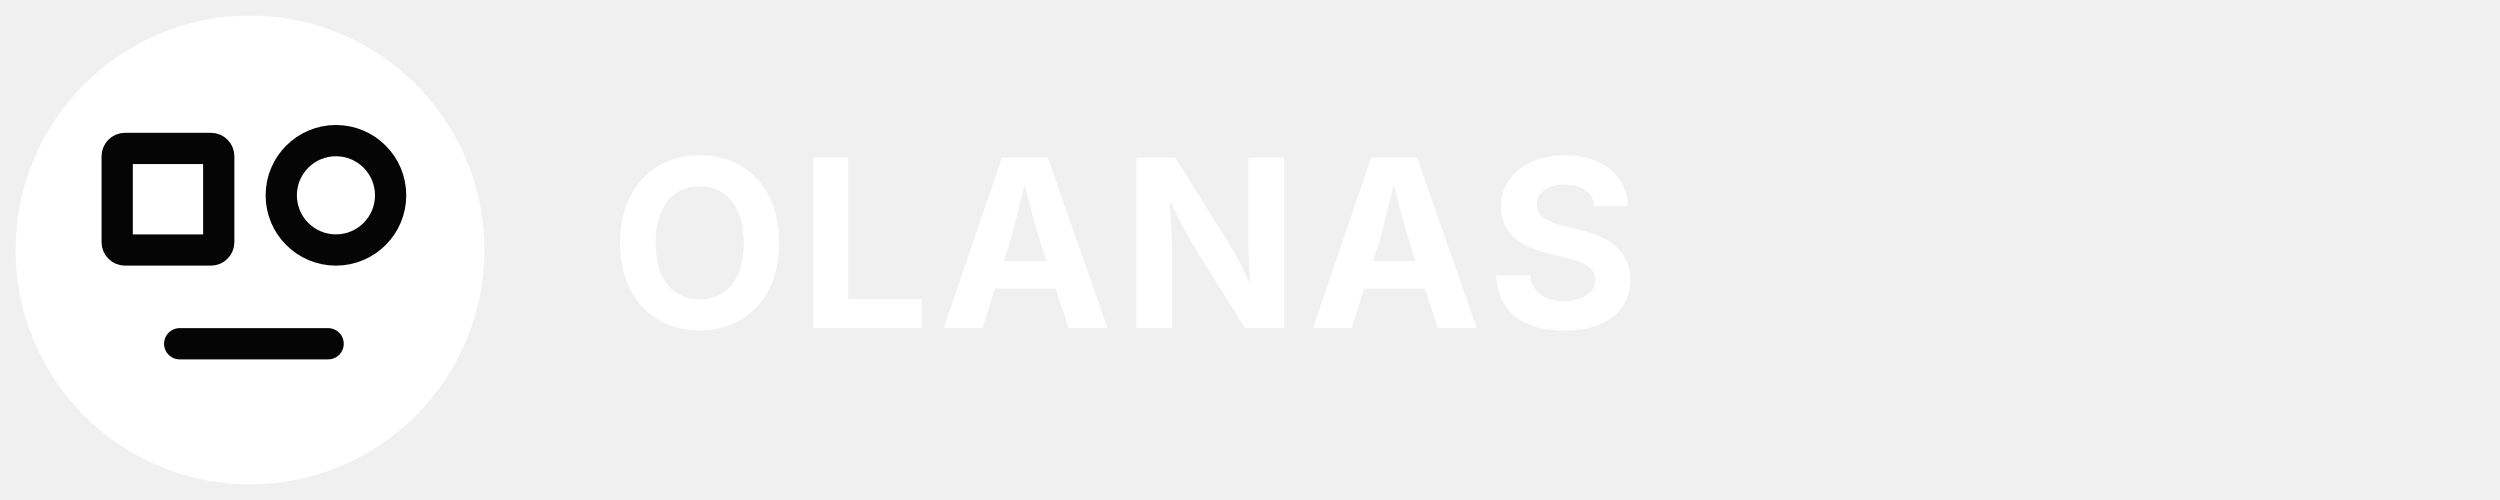
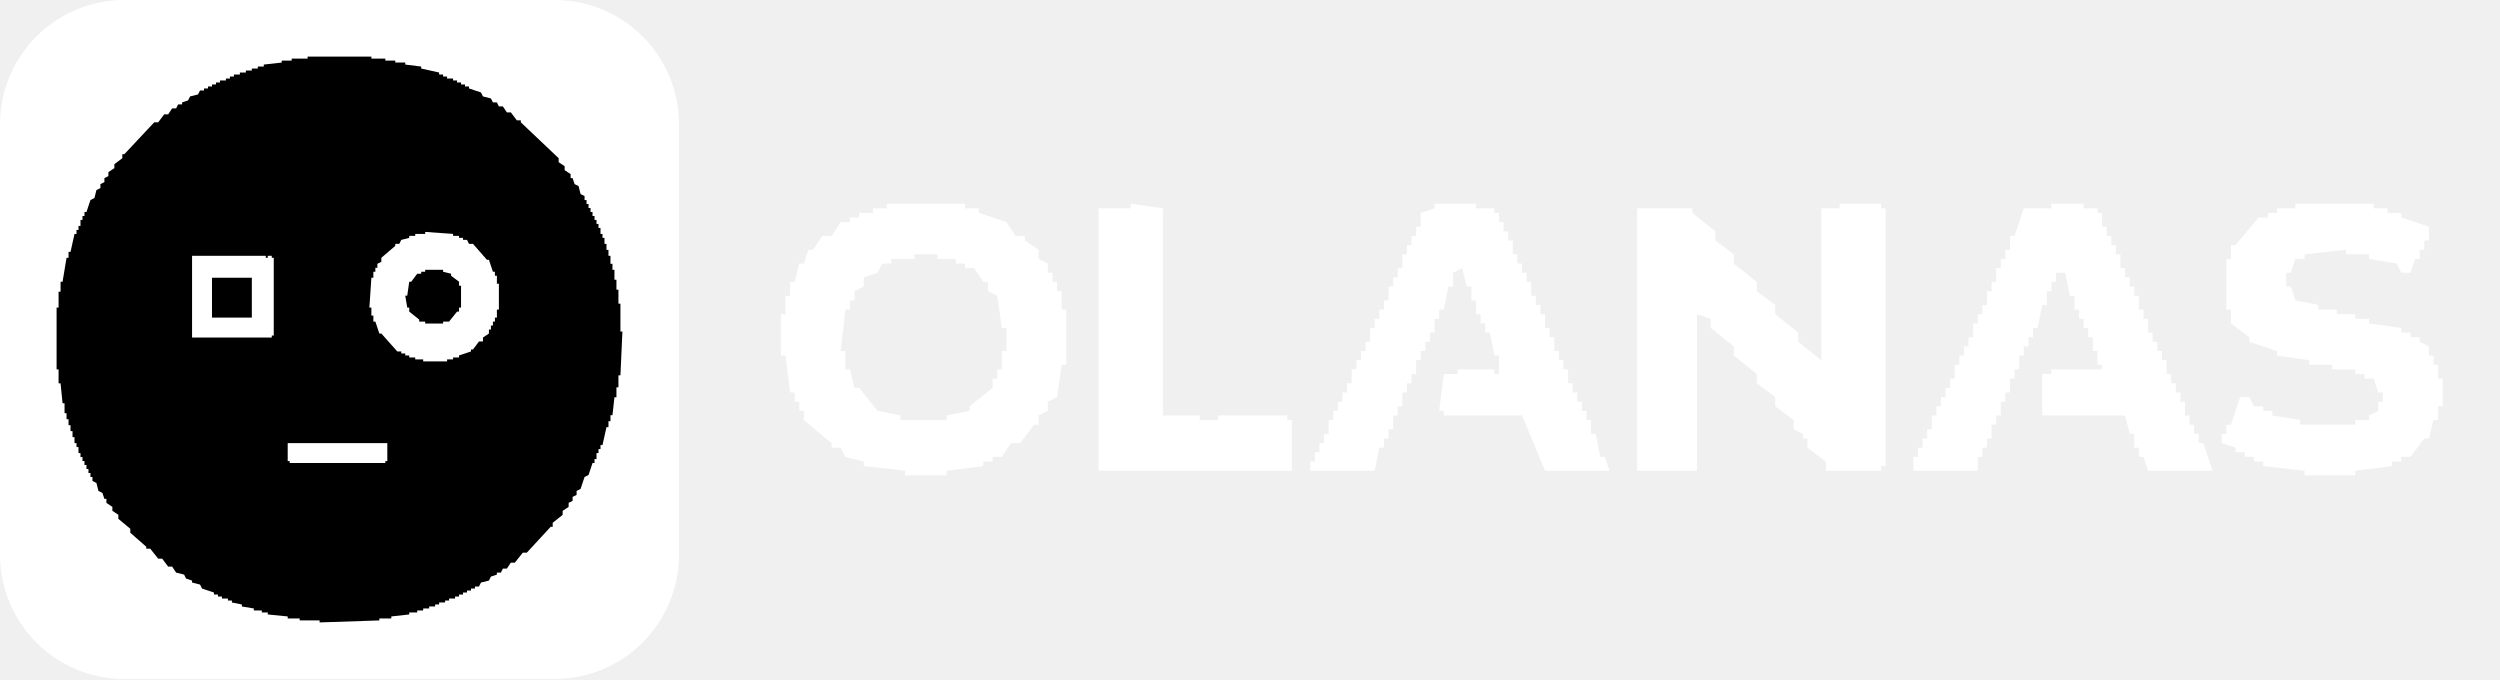
- <svg xmlns="http://www.w3.org/2000/svg" viewBox="0 0 320 64" role="img" aria-label="Olanas">
-   <circle cx="32" cy="32" r="30" fill="#fff" />
-   <rect x="15" y="19" width="13" height="13" rx="1" fill="none" stroke="#050505" stroke-width="4" />
-   <circle cx="43" cy="25" r="7" fill="none" stroke="#050505" stroke-width="4" />
-   <path d="M23 44h19" stroke="#050505" stroke-width="4" stroke-linecap="round" />
-   <text x="78" y="42" fill="#fff" font-family="Inter, Arial, sans-serif" font-size="30" font-weight="700" letter-spacing="1">OLANAS</text>
+ <svg xmlns="http://www.w3.org/2000/svg" viewBox="0 0 291.6 79.2" role="img" aria-label="Olanas">
+   <g transform="translate(-529.4 -215.4)">
+     <path fill="#ffffff" fill-rule="evenodd" opacity="1" transform="matrix(1 0 0 -1 0 600)" d="M543.92 305.4L594.08 305.4C602.107 305.4 608.6 311.893 608.6 319.92L608.6 370.08C608.6 378.107 602.107 384.6 594.08 384.6L543.92 384.6C535.893 384.6 529.4 378.107 529.4 370.08L529.4 319.92C529.4 311.893 535.893 305.4 543.92 305.4Z" />
+     <path fill="#ffffff" fill-rule="evenodd" opacity="1" transform="matrix(1 0 0 -1 0 600)" d="M602 345C602 363.225 587.225 378 569 378C550.775 378 536 363.225 536 345C536 326.775 550.775 312 569 312C587.225 312 602 326.775 602 345" />
+     <path fill="#000000" fill-rule="evenodd" opacity="1" transform="matrix(0.23239 0 0 0.23239 536 222)" d="M126 0L158 0L158 1L165 1L165 2L170 2L170 3L175 3L175 4L183 5L183 6L192 8L192 9L194 9L194 10L196 10L196 11L199 11L199 12L201 12L201 13L203 13L203 14L205 14L205 15L207 15L207 16L213 18L214 20L218 21L219 23L221 23L222 25L224 25L226 28L228 28L231 32L233 32L233 33L252 51L252 53L255 55L255 57L258 59L258 61L259 61L260 64L262 65L263 69L265 70L265 72L266 72L266 74L267 74L267 76L268 76L268 78L269 78L269 80L270 80L270 82L271 82L271 84L272 84L272 86L273 86L273 89L274 89L274 91L275 91L275 94L276 94L276 97L277 97L277 100L278 100L278 104L279 104L279 107L280 107L280 112L281 112L281 117L282 117L282 124L283 124L283 138L284 138L283 160L282 160L282 166L281 166L281 171L280 171L279 180L278 180L278 183L277 183L277 186L276 186L274 195L273 195L273 197L272 197L272 199L271 199L271 202L270 202L270 204L269 204L267 210L265 211L263 217L261 218L261 220L259 221L259 223L257 224L257 226L254 228L254 230L249 234L249 236L248 236L236 249L234 249L230 254L228 254L226 257L224 257L223 259L221 259L221 260L218 261L217 263L213 264L212 266L210 266L210 267L208 267L208 268L206 268L206 269L204 269L204 270L202 270L202 271L200 271L200 272L197 272L197 273L195 273L195 274L192 274L192 275L190 275L190 276L187 276L187 277L184 277L184 278L181 278L181 279L177 279L177 280L168 281L168 282L162 282L162 283L132 284L132 283L122 283L122 282L116 282L116 281L106 280L106 279L103 279L103 278L99 278L99 277L93 276L93 275L88 274L88 273L86 273L86 272L83 272L83 271L81 271L81 270L79 270L79 269L73 267L72 265L68 264L68 263L65 262L64 260L60 259L58 256L56 256L53 252L51 252L47 247L45 247L45 246L37 239L37 237L31 232L31 230L28 228L28 226L25 224L25 222L24 222L23 219L21 218L20 214L18 213L18 211L17 211L17 209L16 209L16 207L15 207L15 205L14 205L14 203L13 203L13 201L12 201L12 199L11 199L11 196L10 196L10 194L9 194L9 191L8 191L8 188L7 188L7 185L6 185L6 182L5 182L5 179L4 179L4 174L3 174L2 164L1 164L1 157L0 157L0 126L1 126L1 118L2 118L2 113L3 113L5 101L6 101L6 98L7 98L9 89L10 89L10 87L11 87L11 85L12 85L12 82L13 82L13 80L14 80L14 78L15 78L17 72L19 71L20 67L22 66L22 64L24 63L24 61L26 60L26 58L29 56L29 54L33 51L33 49L34 49L49 33L51 33L54 29L56 29L58 26L60 26L61 24L63 24L63 23L66 22L67 20L71 19L72 17L74 17L74 16L76 16L76 15L78 15L78 14L80 14L80 13L82 13L82 12L85 12L85 11L87 11L87 10L89 10L89 9L92 9L92 8L95 8L95 7L98 7L98 6L101 6L101 5L104 5L104 4L113 3L113 2L118 2L118 1L126 1ZM185 88L185 89L180 89L180 90L177 90L177 91L173 92L172 94L170 94L170 95L163 101L163 103L161 104L161 106L160 106L160 108L159 108L159 111L158 111L157 126L158 126L158 130L159 130L159 133L160 133L162 139L163 139L171 148L173 148L173 149L175 149L175 150L177 150L177 151L180 151L180 152L184 152L184 153L196 153L196 152L199 152L199 151L202 151L202 150L208 148L208 147L209 147L212 143L214 143L214 141L217 139L217 137L218 137L218 135L219 135L219 133L220 133L220 131L221 131L221 127L222 127L222 114L221 114L221 110L220 110L220 108L219 108L217 102L216 102L209 94L207 94L206 92L204 92L204 91L202 91L202 90L199 90L199 89ZM68 100L68 141L108 141L108 140L109 140L109 101L108 101L108 100L106 100L106 101L105 101L105 100ZM185 107L194 107L194 108L198 109L198 110L202 113L202 115L203 115L203 126L202 126L202 128L201 128L197 133L194 133L194 134L185 134L185 133L182 133L182 132L177 128L177 126L176 126L175 120L176 120L177 113L178 113L181 109L183 109L183 108L185 108ZM78 111L98 111L98 131L78 131ZM116 194L116 203L117 203L117 204L165 204L165 203L166 203L166 194Z" />
+     <path fill="#ffffff" fill-rule="evenodd" opacity="1" transform="matrix(0.53695 0 0 0.53695 620.48 239.16)" d="M23 0L40 0L40 1L43 1L43 2L49 4L51 7L53 7L53 8L56 10L56 12L58 13L58 15L59 15L59 17L60 17L60 19L61 19L61 23L62 23L62 35L61 35L60 42L58 43L58 45L56 46L56 48L55 48L52 52L50 52L48 55L46 55L46 56L44 56L44 57L36 58L36 59L27 59L27 58L18 57L18 56L14 55L13 53L11 53L11 52L5 47L5 45L4 45L4 43L3 43L3 41L2 41L1 33L0 33L0 24L1 24L1 20L2 20L2 17L3 17L4 13L5 13L6 10L7 10L9 7L11 7L13 4L15 4L15 3L17 3L17 2L20 2L20 1L23 1ZM76 0L83 1L83 46L91 46L91 47L95 47L95 46L110 46L110 47L111 47L111 58L69 58L69 1L76 1ZM142 0L151 0L151 1L155 1L155 2L156 2L156 4L157 4L157 6L158 6L158 8L159 8L159 11L160 11L160 13L161 13L161 15L162 15L162 17L163 17L163 20L164 20L164 22L165 22L165 24L166 24L166 27L167 27L167 29L168 29L168 32L169 32L169 34L170 34L170 36L171 36L171 39L172 39L172 41L173 41L173 43L174 43L174 45L175 45L175 47L176 47L176 50L177 50L178 55L179 55L180 58L166 58L161 46L144 46L144 45L143 45L144 37L147 37L147 36L155 36L155 37L156 37L156 33L155 33L154 28L153 28L153 26L152 26L152 24L151 24L151 21L150 21L150 18L149 18L148 14L146 15L146 18L145 18L144 23L143 23L143 25L142 25L142 28L141 28L141 30L140 30L140 32L139 32L139 34L138 34L138 37L137 37L137 39L136 39L136 41L135 41L135 44L134 44L134 46L133 46L133 49L132 49L132 51L131 51L131 53L130 53L129 58L115 58L115 56L116 56L116 54L117 54L117 52L118 52L118 50L119 50L119 47L120 47L120 45L121 45L121 43L122 43L122 41L123 41L123 39L124 39L124 36L125 36L125 34L126 34L126 32L127 32L127 30L128 30L128 27L129 27L129 25L130 25L130 23L131 23L131 21L132 21L132 18L133 18L133 16L134 16L134 14L135 14L135 11L136 11L136 9L137 9L137 7L138 7L138 5L139 5L139 2L142 1ZM230 0L239 0L239 1L240 1L240 57L239 57L239 58L227 58L227 56L223 53L223 51L222 51L222 50L220 49L220 47L216 44L216 42L212 39L212 37L207 33L207 31L202 27L202 25L199 24L199 58L186 58L186 1L198 1L198 2L203 6L203 8L207 11L207 13L212 17L212 19L216 22L216 24L221 28L221 30L226 34L226 1L230 1ZM276 0L283 0L283 1L286 1L286 2L287 2L287 5L288 5L288 7L289 7L289 9L290 9L290 11L291 11L291 14L292 14L292 16L293 16L293 18L294 18L294 20L295 20L295 23L296 23L296 25L297 25L297 28L298 28L298 30L299 30L299 32L300 32L300 34L301 34L301 37L302 37L302 39L303 39L303 41L304 41L304 43L305 43L305 46L306 46L306 48L307 48L307 50L308 50L308 52L309 52L311 58L297 58L296 55L295 55L295 53L294 53L294 50L293 50L292 46L274 46L274 37L276 37L276 36L287 36L287 35L286 35L286 32L285 32L285 29L284 29L284 27L283 27L283 25L282 25L282 23L281 23L281 20L280 20L279 15L277 15L277 17L276 17L276 19L275 19L275 22L274 22L273 27L272 27L272 29L271 29L271 31L270 31L270 33L269 33L269 36L268 36L268 38L267 38L267 41L266 41L266 43L265 43L265 46L264 46L264 48L263 48L263 51L262 51L262 53L261 53L261 55L260 55L260 58L246 58L246 55L247 55L247 53L248 53L248 51L249 51L249 49L250 49L250 46L251 46L251 44L252 44L252 42L253 42L253 40L254 40L254 38L255 38L255 35L256 35L256 33L257 33L257 31L258 31L258 29L259 29L259 26L260 26L260 24L261 24L261 22L262 22L262 19L263 19L263 17L264 17L264 14L265 14L265 12L266 12L266 10L267 10L267 7L268 7L270 1L276 1ZM329 0L346 0L346 1L349 1L349 2L352 2L352 3L358 5L358 8L357 8L357 10L356 10L356 12L355 12L354 15L352 15L351 13L345 12L345 11L340 11L340 10L331 11L331 12L329 12L328 15L327 15L327 18L328 18L329 21L334 22L334 23L338 23L338 24L342 24L342 25L345 25L345 26L352 27L352 28L354 28L354 29L356 29L356 30L358 31L358 33L359 33L359 35L360 35L360 38L361 38L361 44L360 44L360 47L359 47L358 51L357 51L354 55L352 55L352 56L350 56L350 57L342 58L342 59L331 59L331 58L322 57L322 56L320 56L320 55L318 55L318 54L316 54L316 53L313 52L313 50L314 50L314 48L315 48L317 42L319 42L320 44L322 44L322 45L324 45L324 46L330 47L330 48L342 48L342 47L345 47L345 46L347 45L347 43L348 43L348 41L347 41L346 38L344 38L344 37L342 37L342 36L337 36L337 35L332 35L332 34L325 33L325 32L319 30L319 29L315 26L315 23L314 23L314 12L315 12L315 9L316 9L321 3L323 3L323 2L325 2L325 1L329 1ZM29 11L29 12L24 12L24 13L22 13L21 15L18 16L18 18L16 19L16 21L15 21L15 23L14 23L13 32L14 32L14 36L15 36L16 40L17 40L21 45L26 46L26 47L36 47L36 46L41 45L41 44L46 40L46 38L47 38L47 36L48 36L48 32L49 32L49 27L48 27L47 20L45 19L45 17L44 17L42 14L40 14L40 13L38 13L38 12L34 12L34 11Z" />
+   </g>
</svg>
